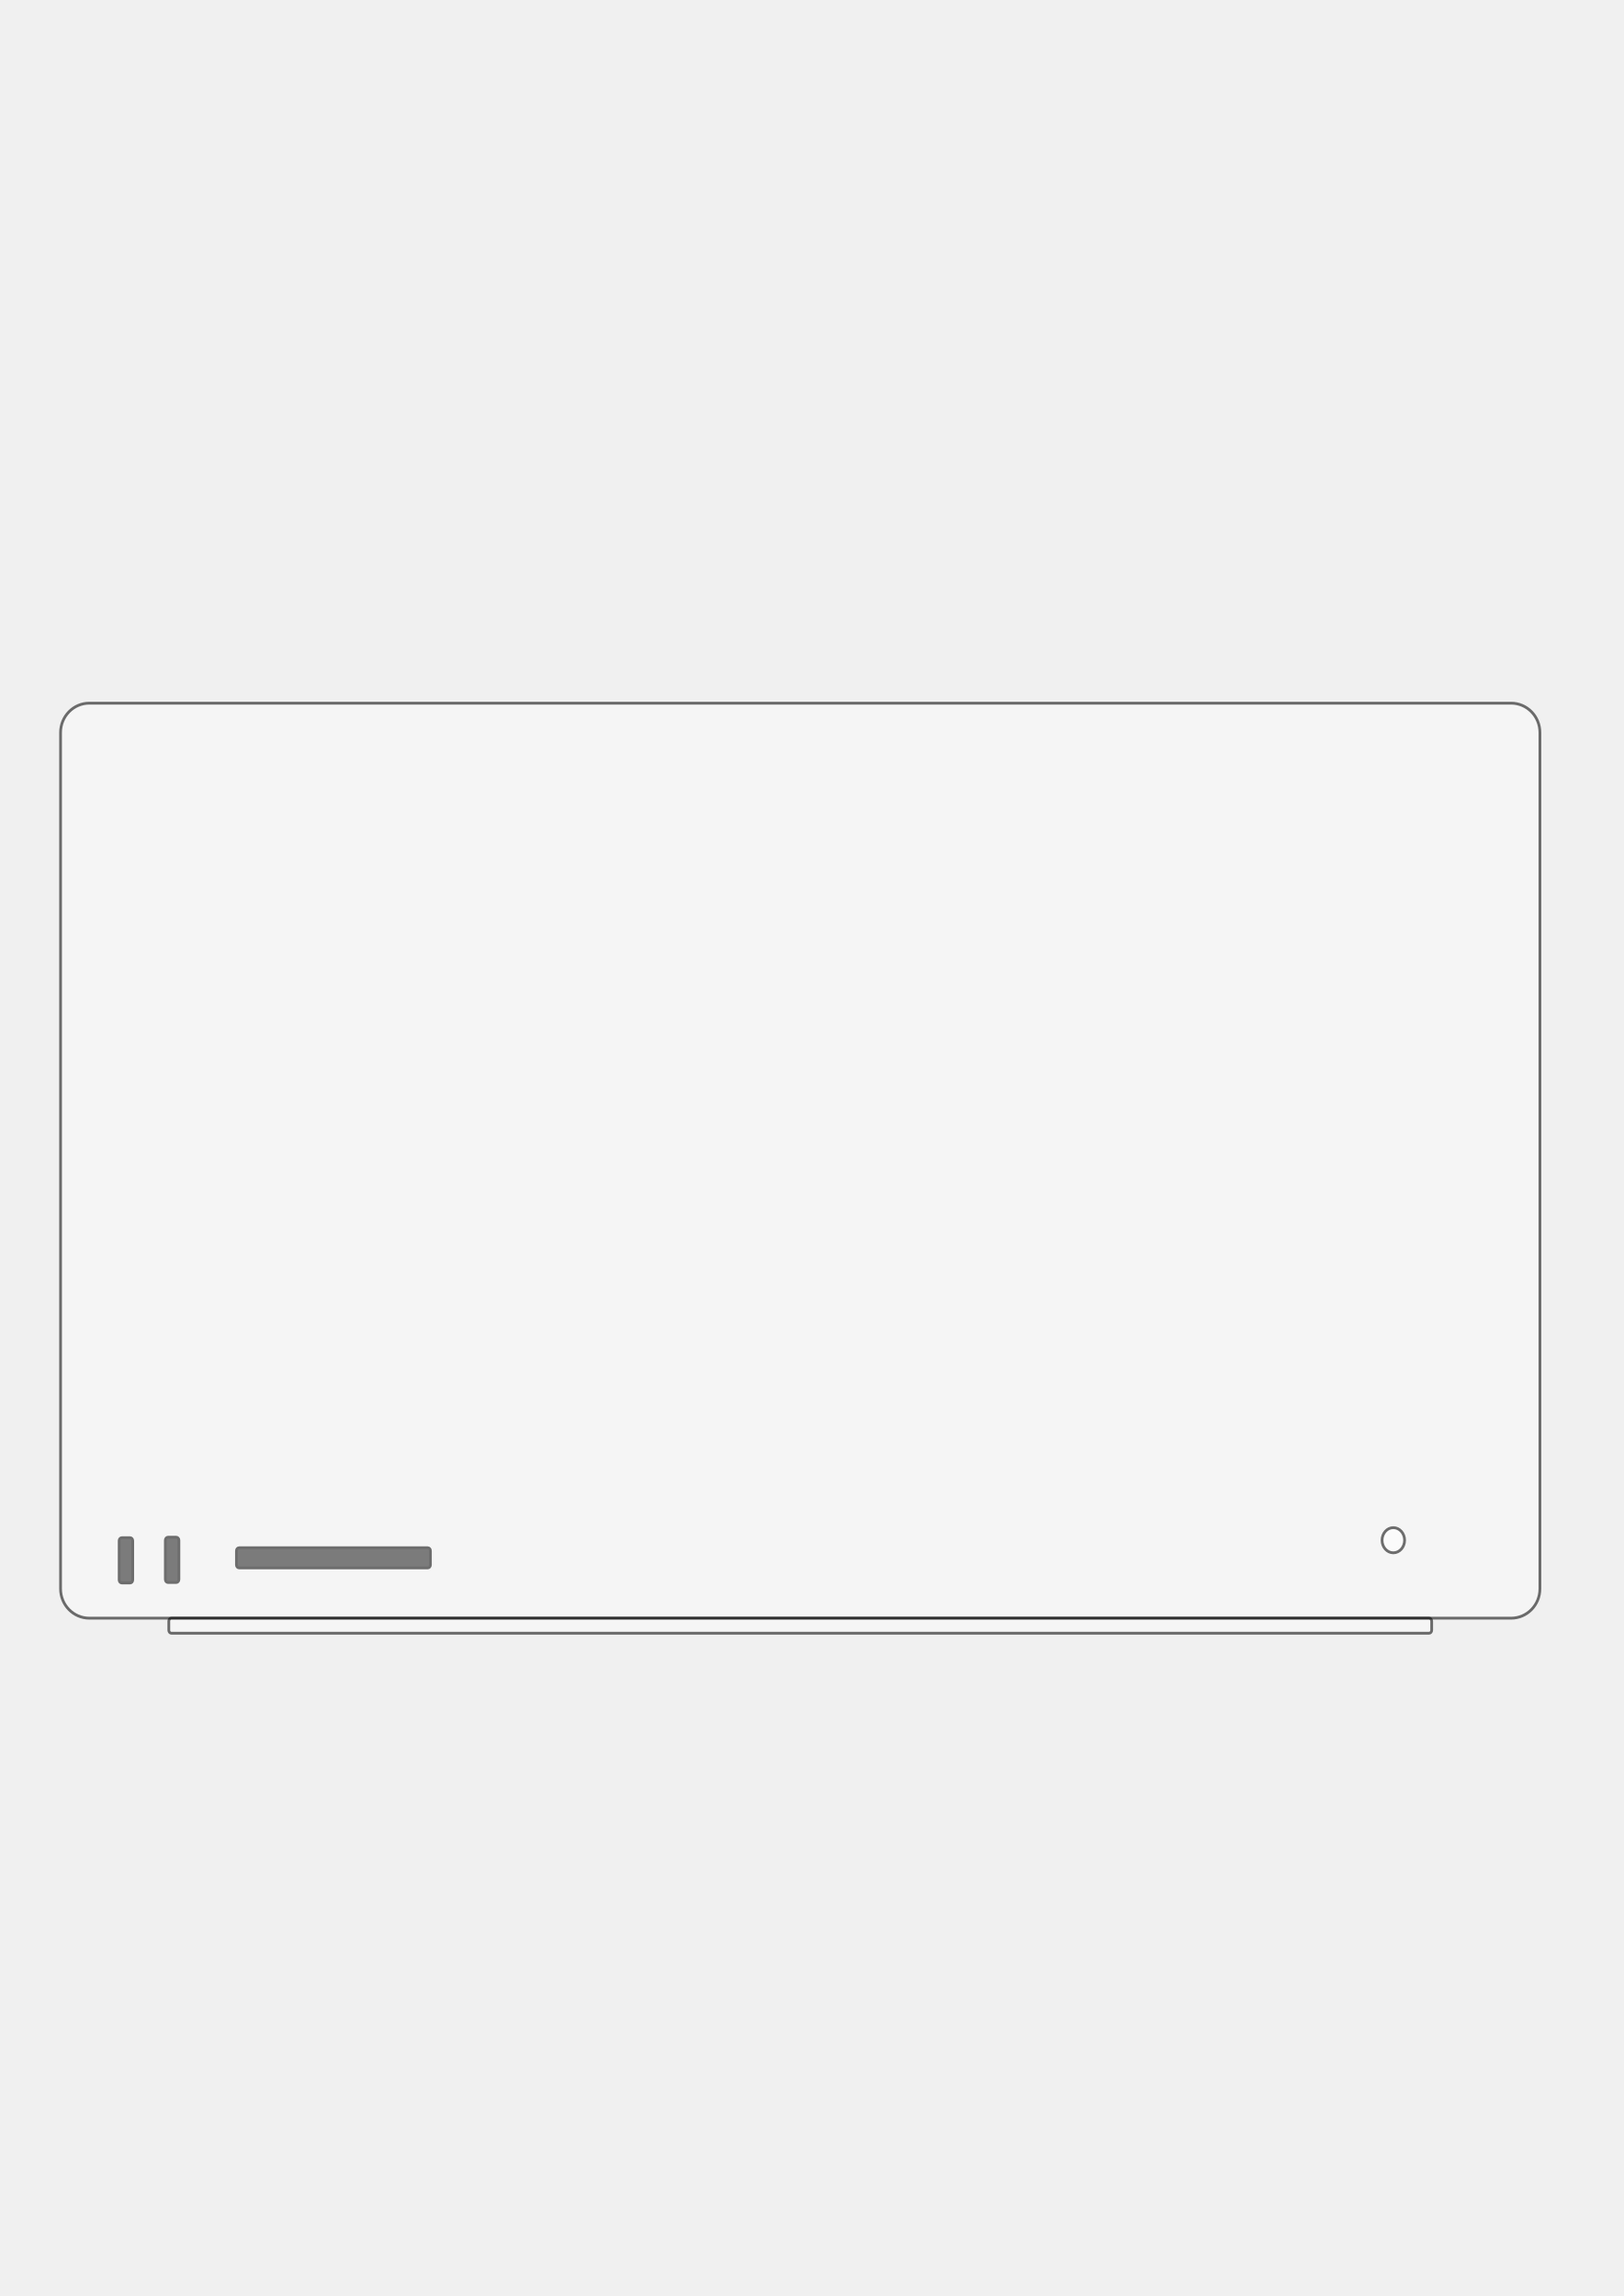
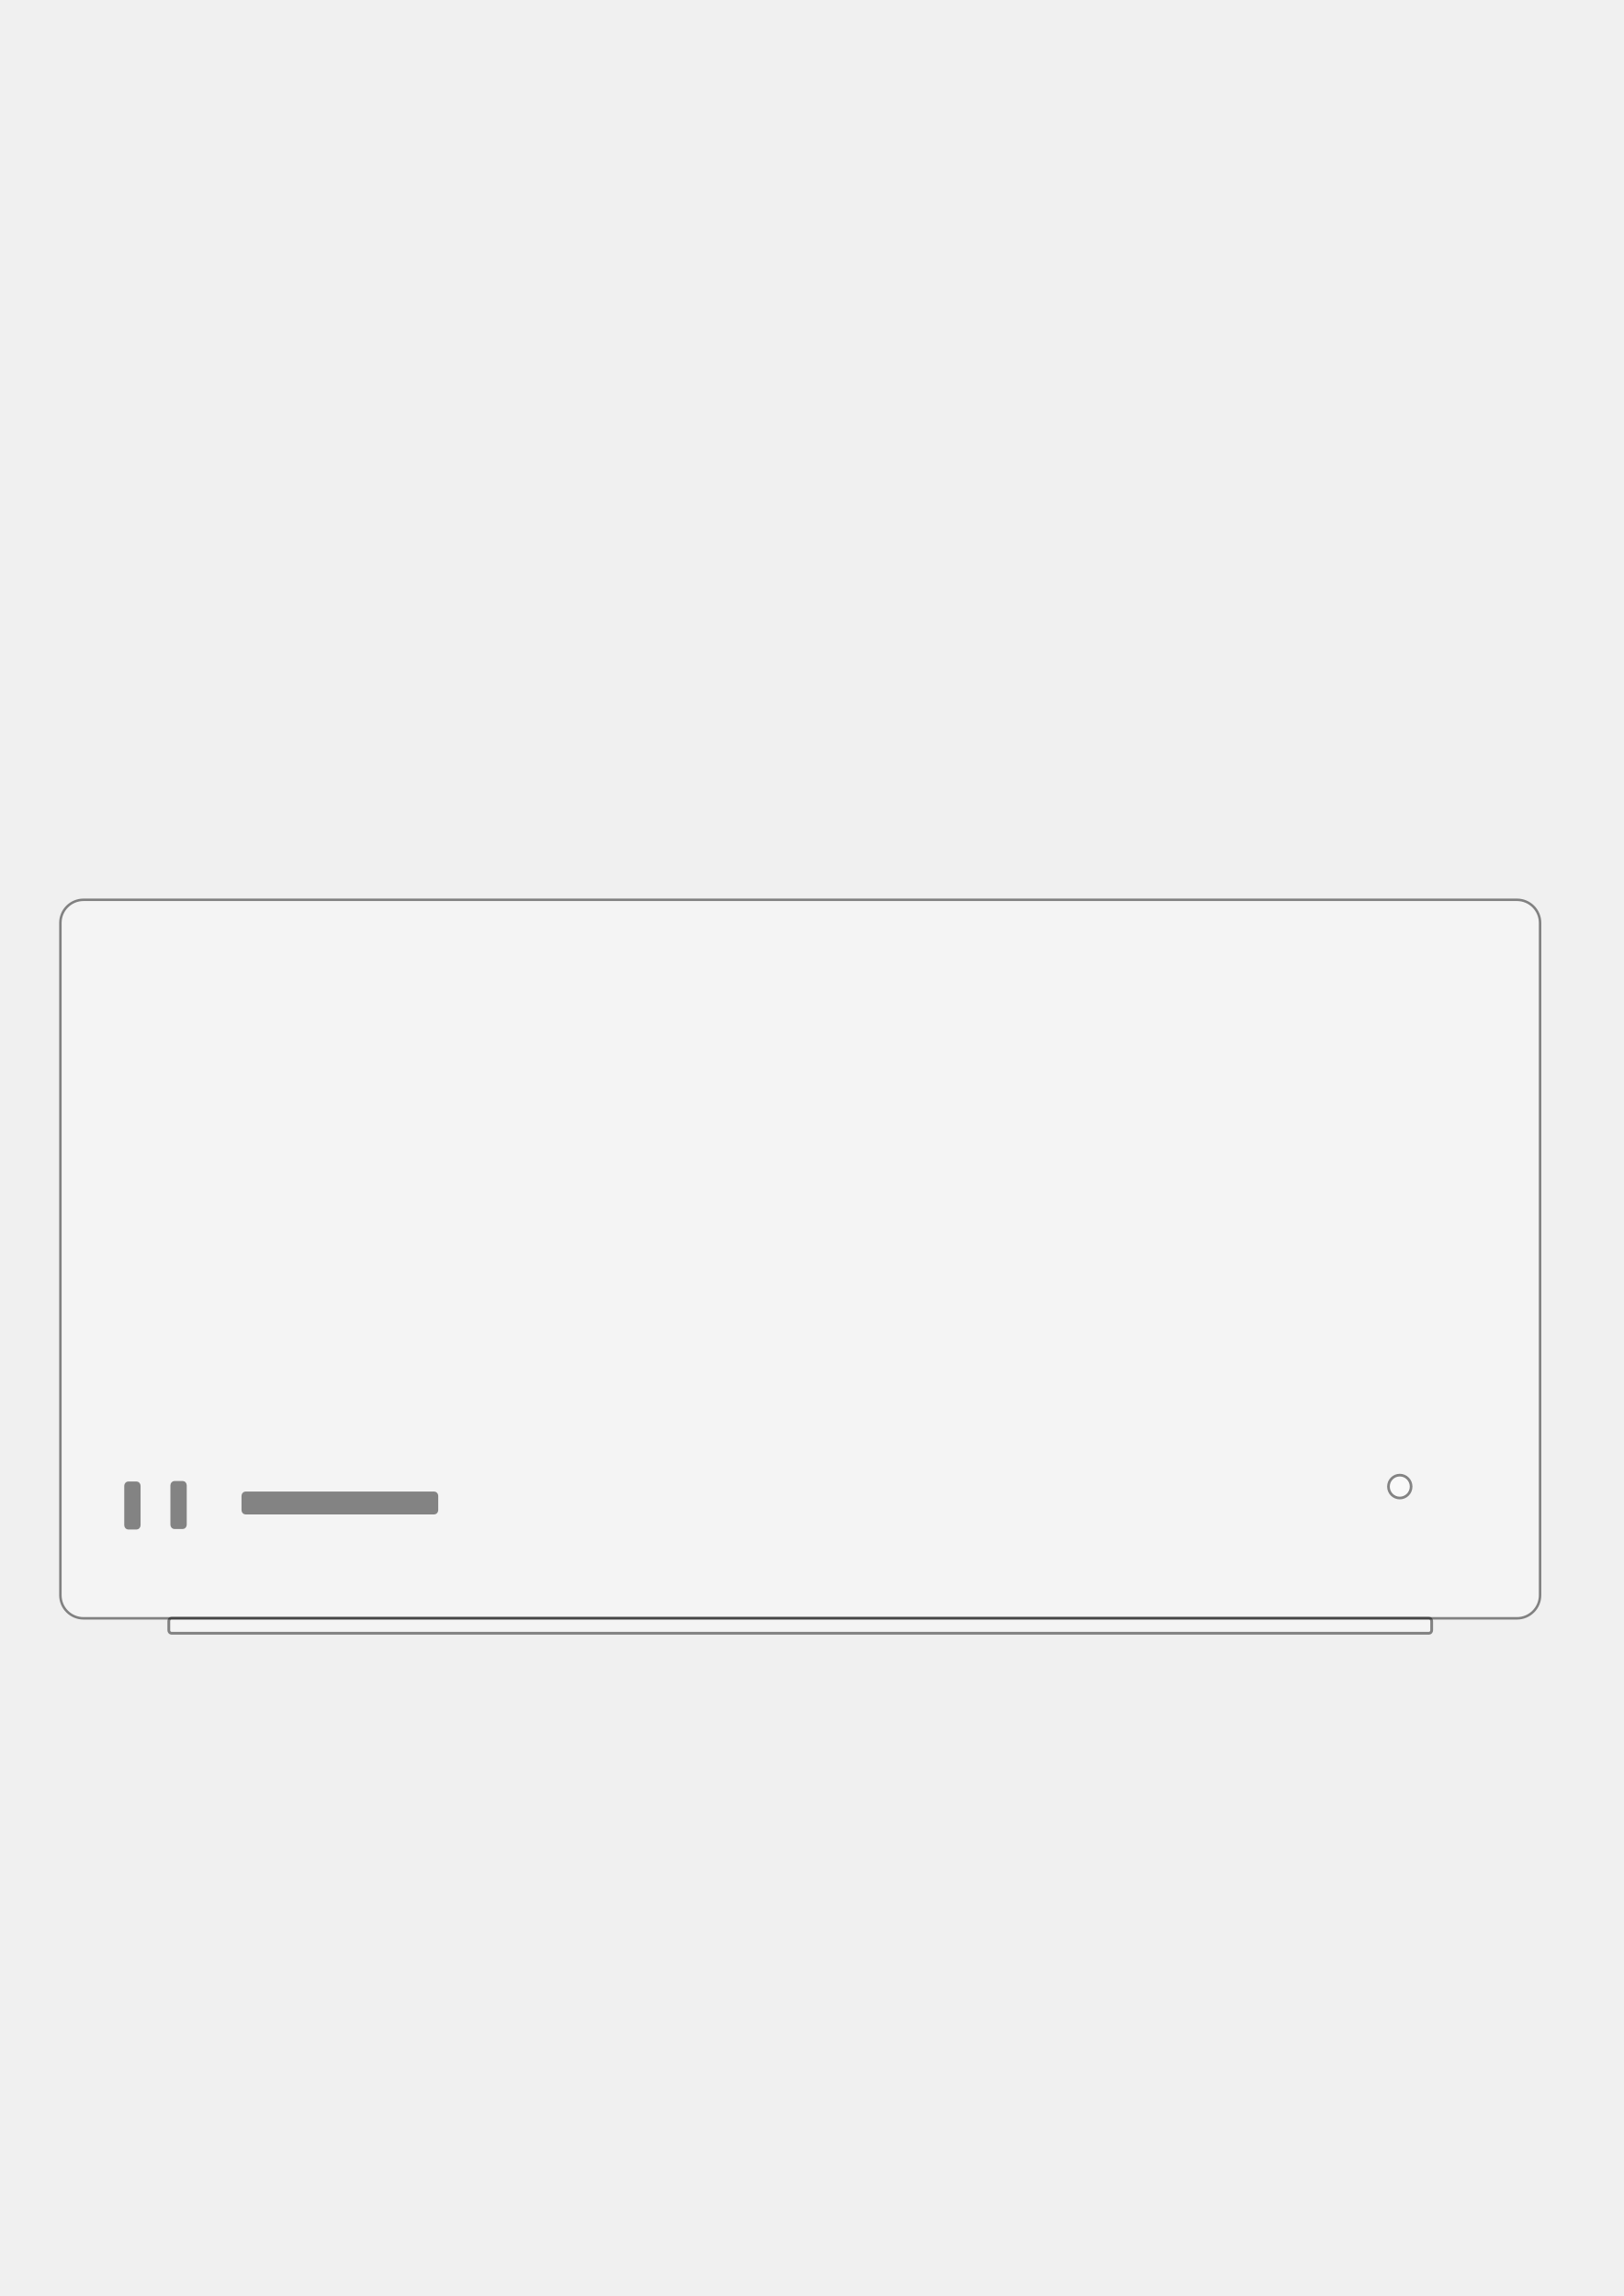
<svg xmlns="http://www.w3.org/2000/svg" width="210mm" height="297mm" viewBox="0 0 210 297" version="1.1" id="svg1">
  <defs id="defs1">
    </defs>
  <g id="layer1">
-     <g id="g28" transform="matrix(2.562321,0,0,2.623406,-90.95566,-256.9387)">
-       <rect style="opacity:0.558;fill:#f9f9f9;fill-opacity:1;stroke:#000000;stroke-width:0.139;stroke-linejoin:round;stroke-dasharray:none;stroke-opacity:1" id="rect25" width="74.671" height="45.117" x="38.554" y="132.613" ry="1.451" />
-       <rect style="opacity:0.558;fill:#1a1a1a;fill-opacity:1;stroke:#000000;stroke-width:0.139;stroke-linejoin:round;stroke-dasharray:none;stroke-opacity:1" id="rect26" width="0.683" height="2.231" x="41.513" y="173.763" rx="0.134" ry="0.146" />
-       <rect style="opacity:0.558;fill:#1a1a1a;fill-opacity:1;stroke:#000000;stroke-width:0.139;stroke-linejoin:round;stroke-dasharray:none;stroke-opacity:1" id="rect26-6" width="0.683" height="2.231" x="43.844" y="173.739" rx="0.134" ry="0.146" />
-       <rect style="opacity:0.558;fill:#1a1a1a;fill-opacity:1;stroke:#000000;stroke-width:0.139;stroke-linejoin:round;stroke-dasharray:none;stroke-opacity:1" id="rect27" width="9.789" height="0.992" x="47.433" y="174.259" rx="0.134" ry="0.146" />
-       <ellipse style="opacity:0.558;fill:#ffffff;fill-opacity:1;stroke:#000000;stroke-width:0.139;stroke-linejoin:round;stroke-dasharray:none;stroke-opacity:1" id="path27" cx="105.826" cy="173.887" rx="0.569" ry="0.62" />
-       <rect style="opacity:0.558;fill:#f9f9f9;fill-opacity:1;stroke:#000000;stroke-width:0.139;stroke-linejoin:round;stroke-dasharray:none;stroke-opacity:1" id="rect28" width="63.744" height="0.744" x="44.018" y="177.729" rx="0.134" ry="0.146" />
-     </g>
+     <rect style="opacity:0.461;fill:#f9f9f9;fill-opacity:1;stroke:#000000;stroke-width:0.32;stroke-linejoin:round;stroke-dasharray:none;stroke-opacity:1" id="rect25" width="191.373" height="92.944" x="7.811" y="116.394" ry="2.99" />
+     <rect style="opacity:0.461;fill:#000000;fill-opacity:1;stroke:#000000;stroke-width:0.361;stroke-linejoin:round;stroke-dasharray:none;stroke-opacity:1" id="rect26" width="1.75" height="5.853" x="16.25" y="191.818" rx="0.344" ry="0.383" />
+     <rect style="opacity:0.461;fill:#000000;fill-opacity:1;stroke:#000000;stroke-width:0.361;stroke-linejoin:round;stroke-dasharray:none;stroke-opacity:1" id="rect26-6" width="1.75" height="5.853" x="22.22" y="191.756" rx="0.344" ry="0.383" />
+     <rect style="opacity:0.461;fill:#000000;fill-opacity:1;stroke:#000000;stroke-width:0.361;stroke-linejoin:round;stroke-dasharray:none;stroke-opacity:1" id="rect27" width="25.083" height="2.601" x="31.416" y="193.119" rx="0.344" ry="0.383" />
+     <ellipse style="opacity:0.461;fill:#ffffff;fill-opacity:1;stroke:#000000;stroke-width:0.345;stroke-linejoin:round;stroke-dasharray:none;stroke-opacity:1" id="path27" cx="181.04" cy="192.297" rx="1.466" ry="1.48" />
+     <rect style="opacity:0.461;fill:#f9f9f9;fill-opacity:1;stroke:#000000;stroke-width:0.361;stroke-linejoin:round;stroke-dasharray:none;stroke-opacity:1" id="rect28" width="163.332" height="1.951" x="21.832" y="209.318" rx="0.344" ry="0.383" />
  </g>
</svg>
